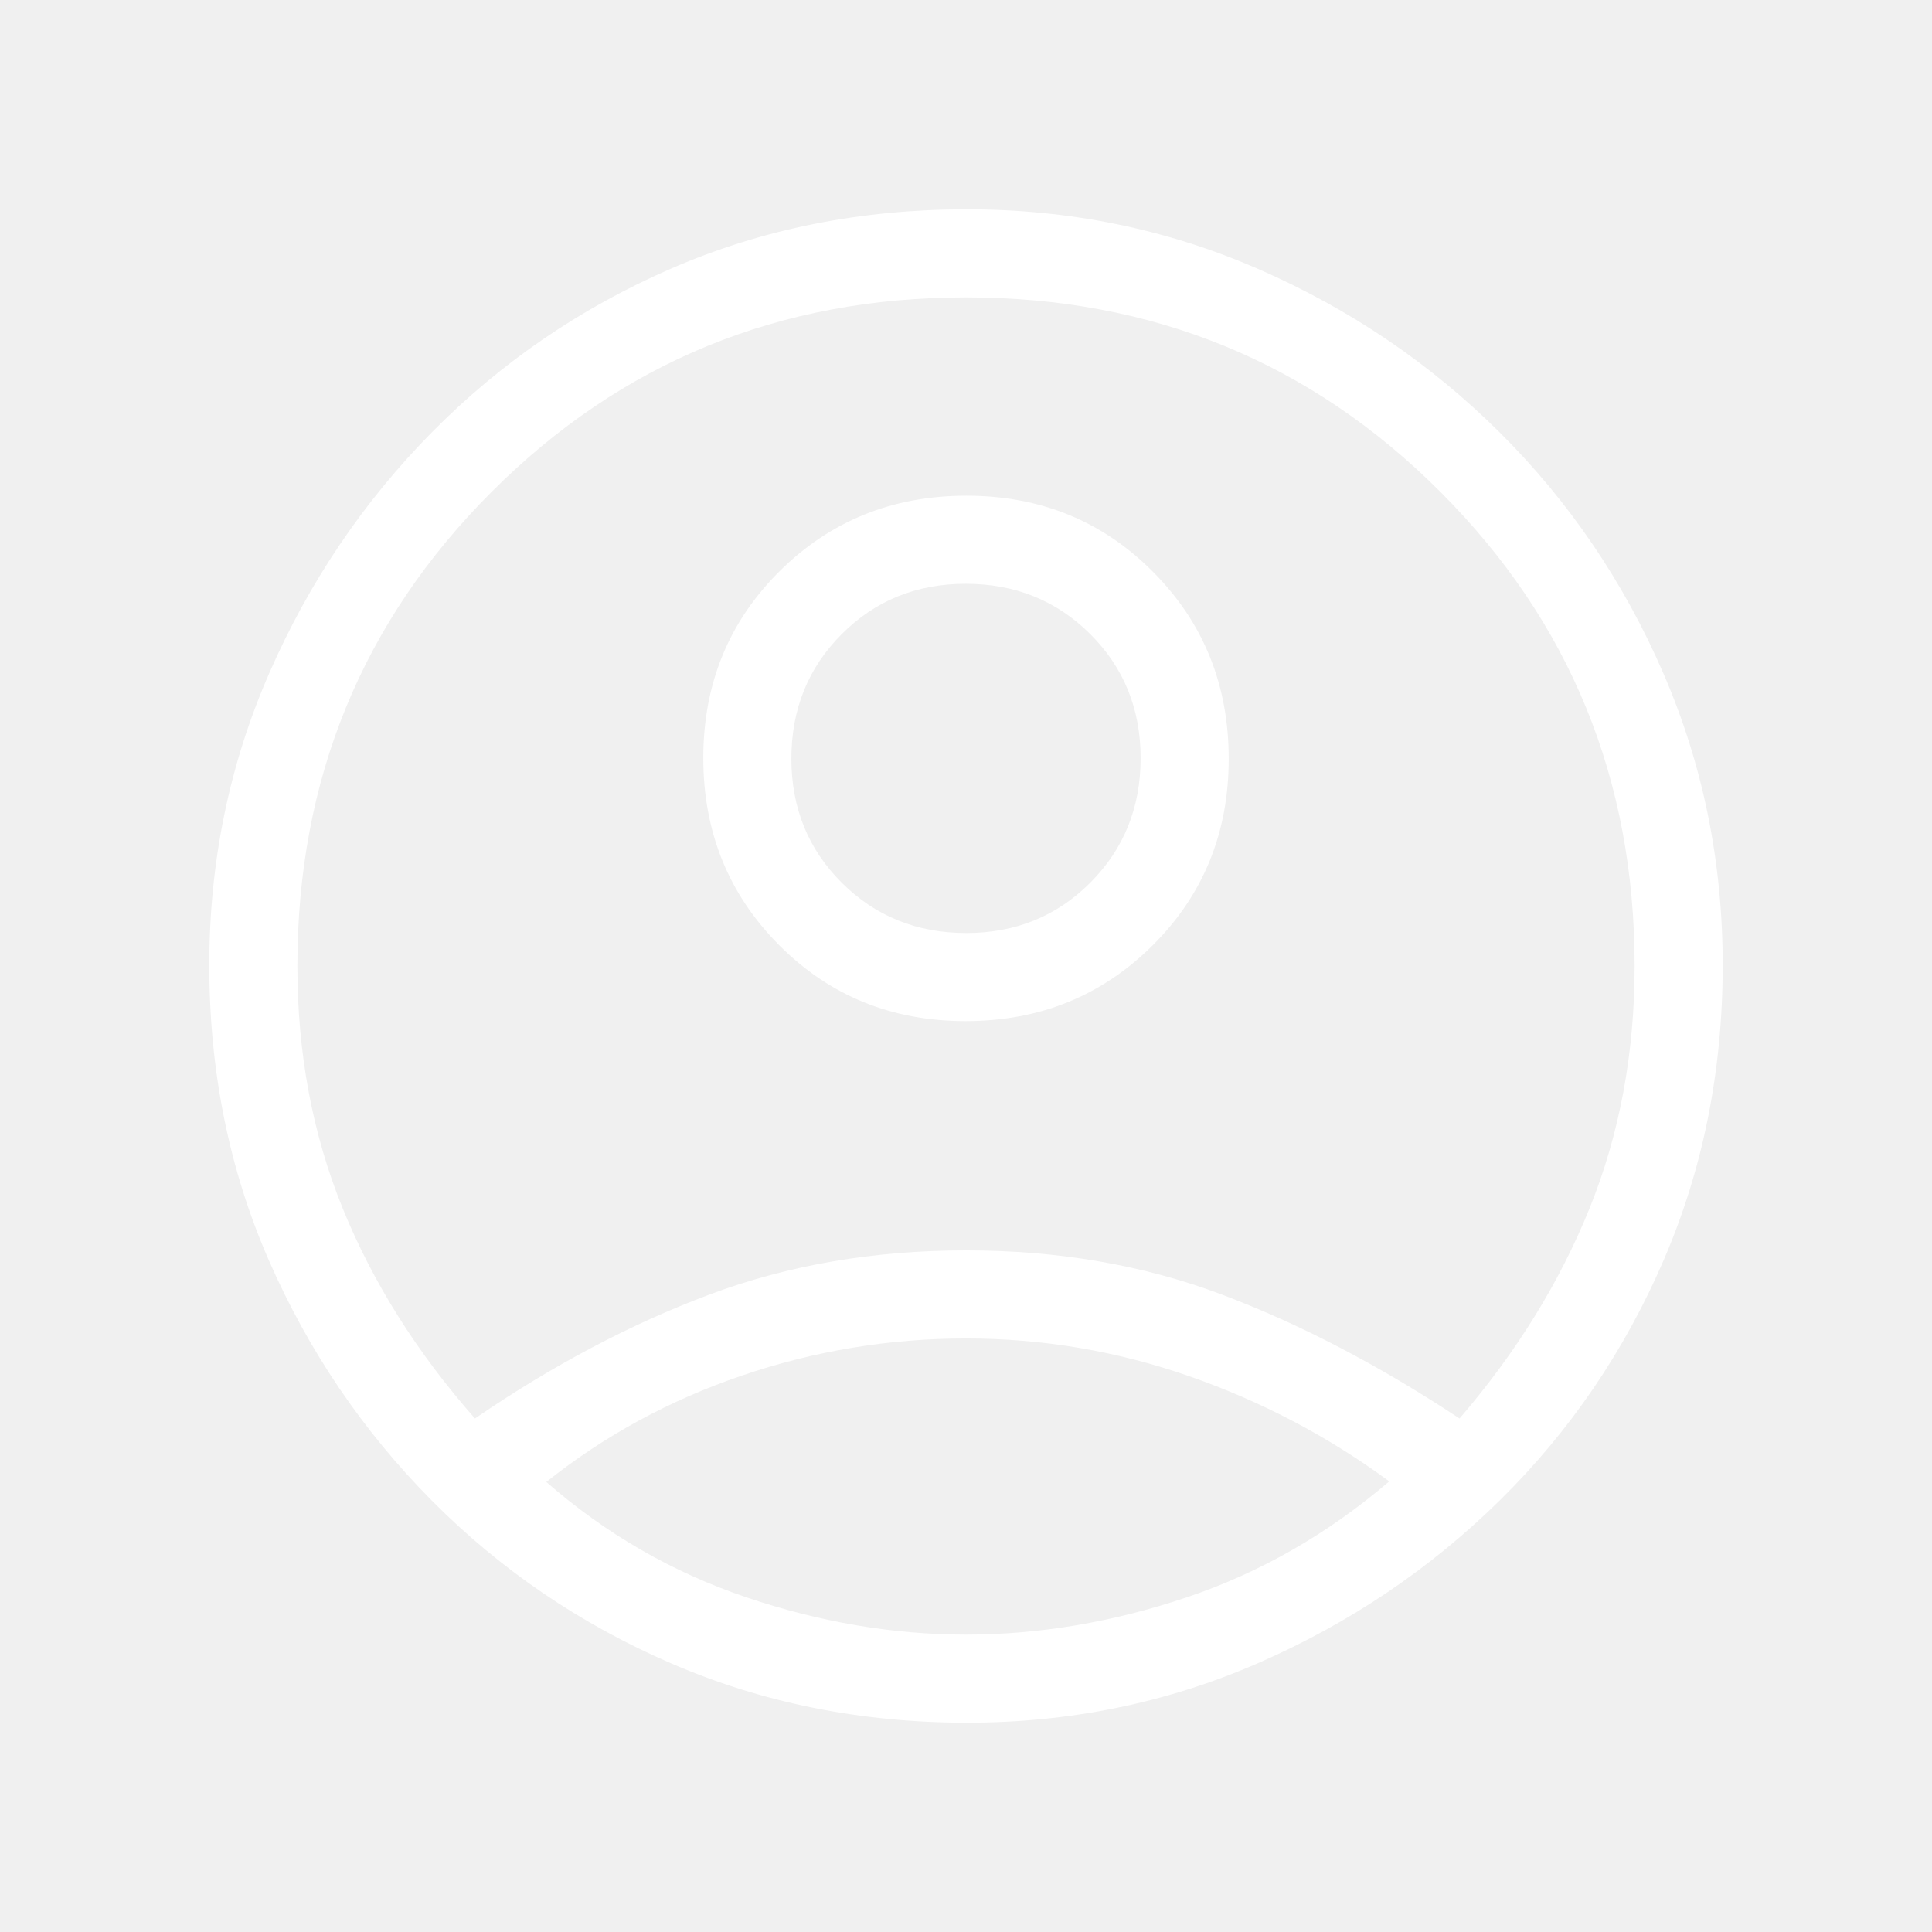
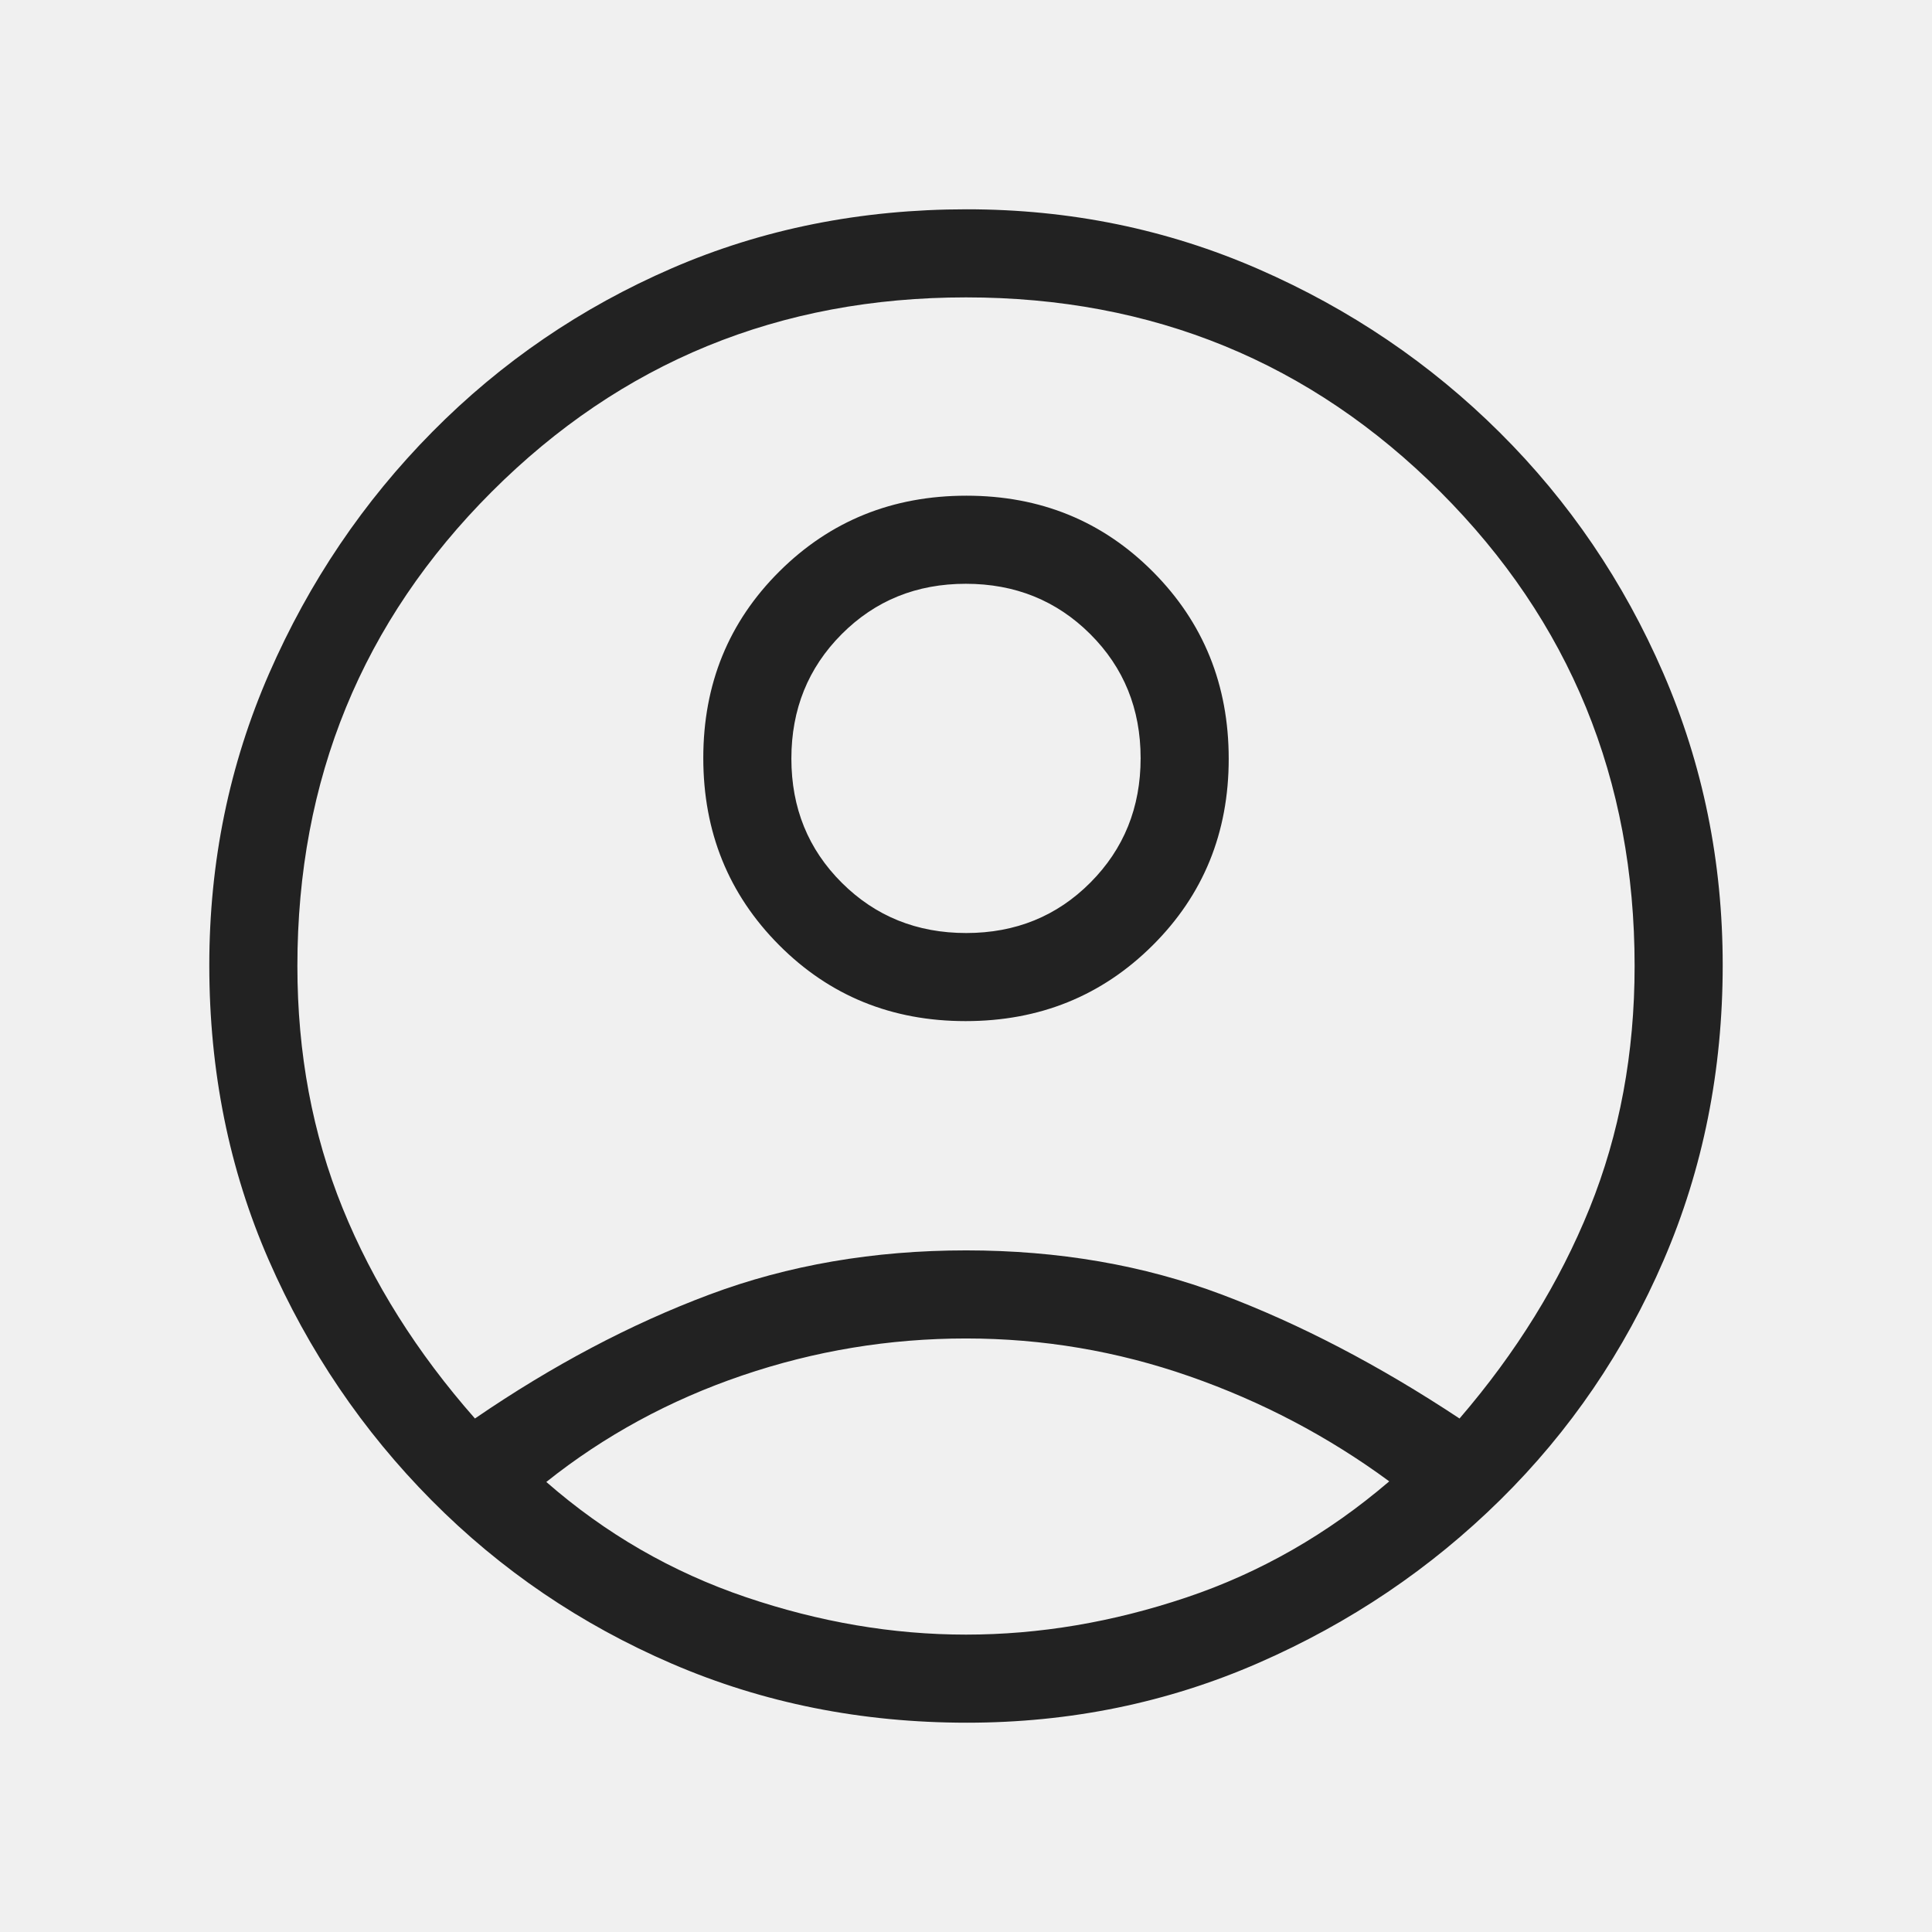
<svg xmlns="http://www.w3.org/2000/svg" height="48" viewBox="0 96 960 960" width="48">
-   <path fill="#fff" d="M236 800.846q57.846-39.615 116.507-61.577 58.661-21.961 127.538-21.961 68.878 0 127.109 21.961 58.231 21.962 118.077 61.577 42.231-49.077 64.615-104.451Q812.231 641.022 812.231 576q0-139.077-96.577-235.654T480 243.769q-139.077 0-235.654 96.577T147.769 576q0 65.022 22.5 120.395 22.5 55.374 65.731 104.451Zm243.792-197.461q-55.1 0-92.715-37.823-37.616-37.823-37.616-92.923 0-55.101 37.823-92.716 37.823-37.615 92.924-37.615 55.1 0 92.715 37.823 37.616 37.823 37.616 92.923t-37.823 92.715q-37.823 37.616-92.924 37.616ZM480.468 952q-78.545 0-146.552-29.301-68.006-29.302-119.423-81.154-51.416-51.853-80.955-119.426Q104 654.545 104 575.619q0-76.927 29.749-145.032 29.749-68.106 81.118-120.045 51.37-51.939 118.979-81.241Q401.455 200 480.381 200q76.927 0 145.032 29.749 68.106 29.749 119.808 81.154 51.702 51.405 81.241 119.548Q856 498.595 856 575.532q0 78.545-29.301 146.552-29.302 68.006-81.241 119.212t-119.996 80.955Q557.405 952 480.468 952ZM480 908.231q54.538 0 109.5-18.462 54.961-18.461 100.808-57.692-45.433-33.428-99.294-52.214-53.86-18.786-111.014-18.786-57.154 0-111.192 18.385-54.039 18.384-97.346 52.918 44.077 38.535 99.038 57.193 54.962 18.658 109.5 18.658Zm.107-348.616q36.739 0 61.701-25.069 24.961-25.068 24.961-61.807 0-36.739-25.069-61.701-25.069-24.961-61.807-24.961-36.739 0-61.701 25.069-24.961 25.069-24.961 61.807 0 36.739 25.069 61.701 25.069 24.961 61.807 24.961ZM480 472.846Zm0 361.308Z" />
+   <path fill="#222" d="M236 800.846q57.846-39.615 116.507-61.577 58.661-21.961 127.538-21.961 68.878 0 127.109 21.961 58.231 21.962 118.077 61.577 42.231-49.077 64.615-104.451Q812.231 641.022 812.231 576q0-139.077-96.577-235.654T480 243.769q-139.077 0-235.654 96.577T147.769 576q0 65.022 22.5 120.395 22.5 55.374 65.731 104.451Zm243.792-197.461q-55.1 0-92.715-37.823-37.616-37.823-37.616-92.923 0-55.101 37.823-92.716 37.823-37.615 92.924-37.615 55.1 0 92.715 37.823 37.616 37.823 37.616 92.923t-37.823 92.715q-37.823 37.616-92.924 37.616ZM480.468 952q-78.545 0-146.552-29.301-68.006-29.302-119.423-81.154-51.416-51.853-80.955-119.426Q104 654.545 104 575.619q0-76.927 29.749-145.032 29.749-68.106 81.118-120.045 51.37-51.939 118.979-81.241Q401.455 200 480.381 200q76.927 0 145.032 29.749 68.106 29.749 119.808 81.154 51.702 51.405 81.241 119.548Q856 498.595 856 575.532q0 78.545-29.301 146.552-29.302 68.006-81.241 119.212t-119.996 80.955Q557.405 952 480.468 952ZM480 908.231q54.538 0 109.5-18.462 54.961-18.461 100.808-57.692-45.433-33.428-99.294-52.214-53.86-18.786-111.014-18.786-57.154 0-111.192 18.385-54.039 18.384-97.346 52.918 44.077 38.535 99.038 57.193 54.962 18.658 109.5 18.658Zm.107-348.616q36.739 0 61.701-25.069 24.961-25.068 24.961-61.807 0-36.739-25.069-61.701-25.069-24.961-61.807-24.961-36.739 0-61.701 25.069-24.961 25.069-24.961 61.807 0 36.739 25.069 61.701 25.069 24.961 61.807 24.961ZM480 472.846Zm0 361.308Z" />
</svg>
